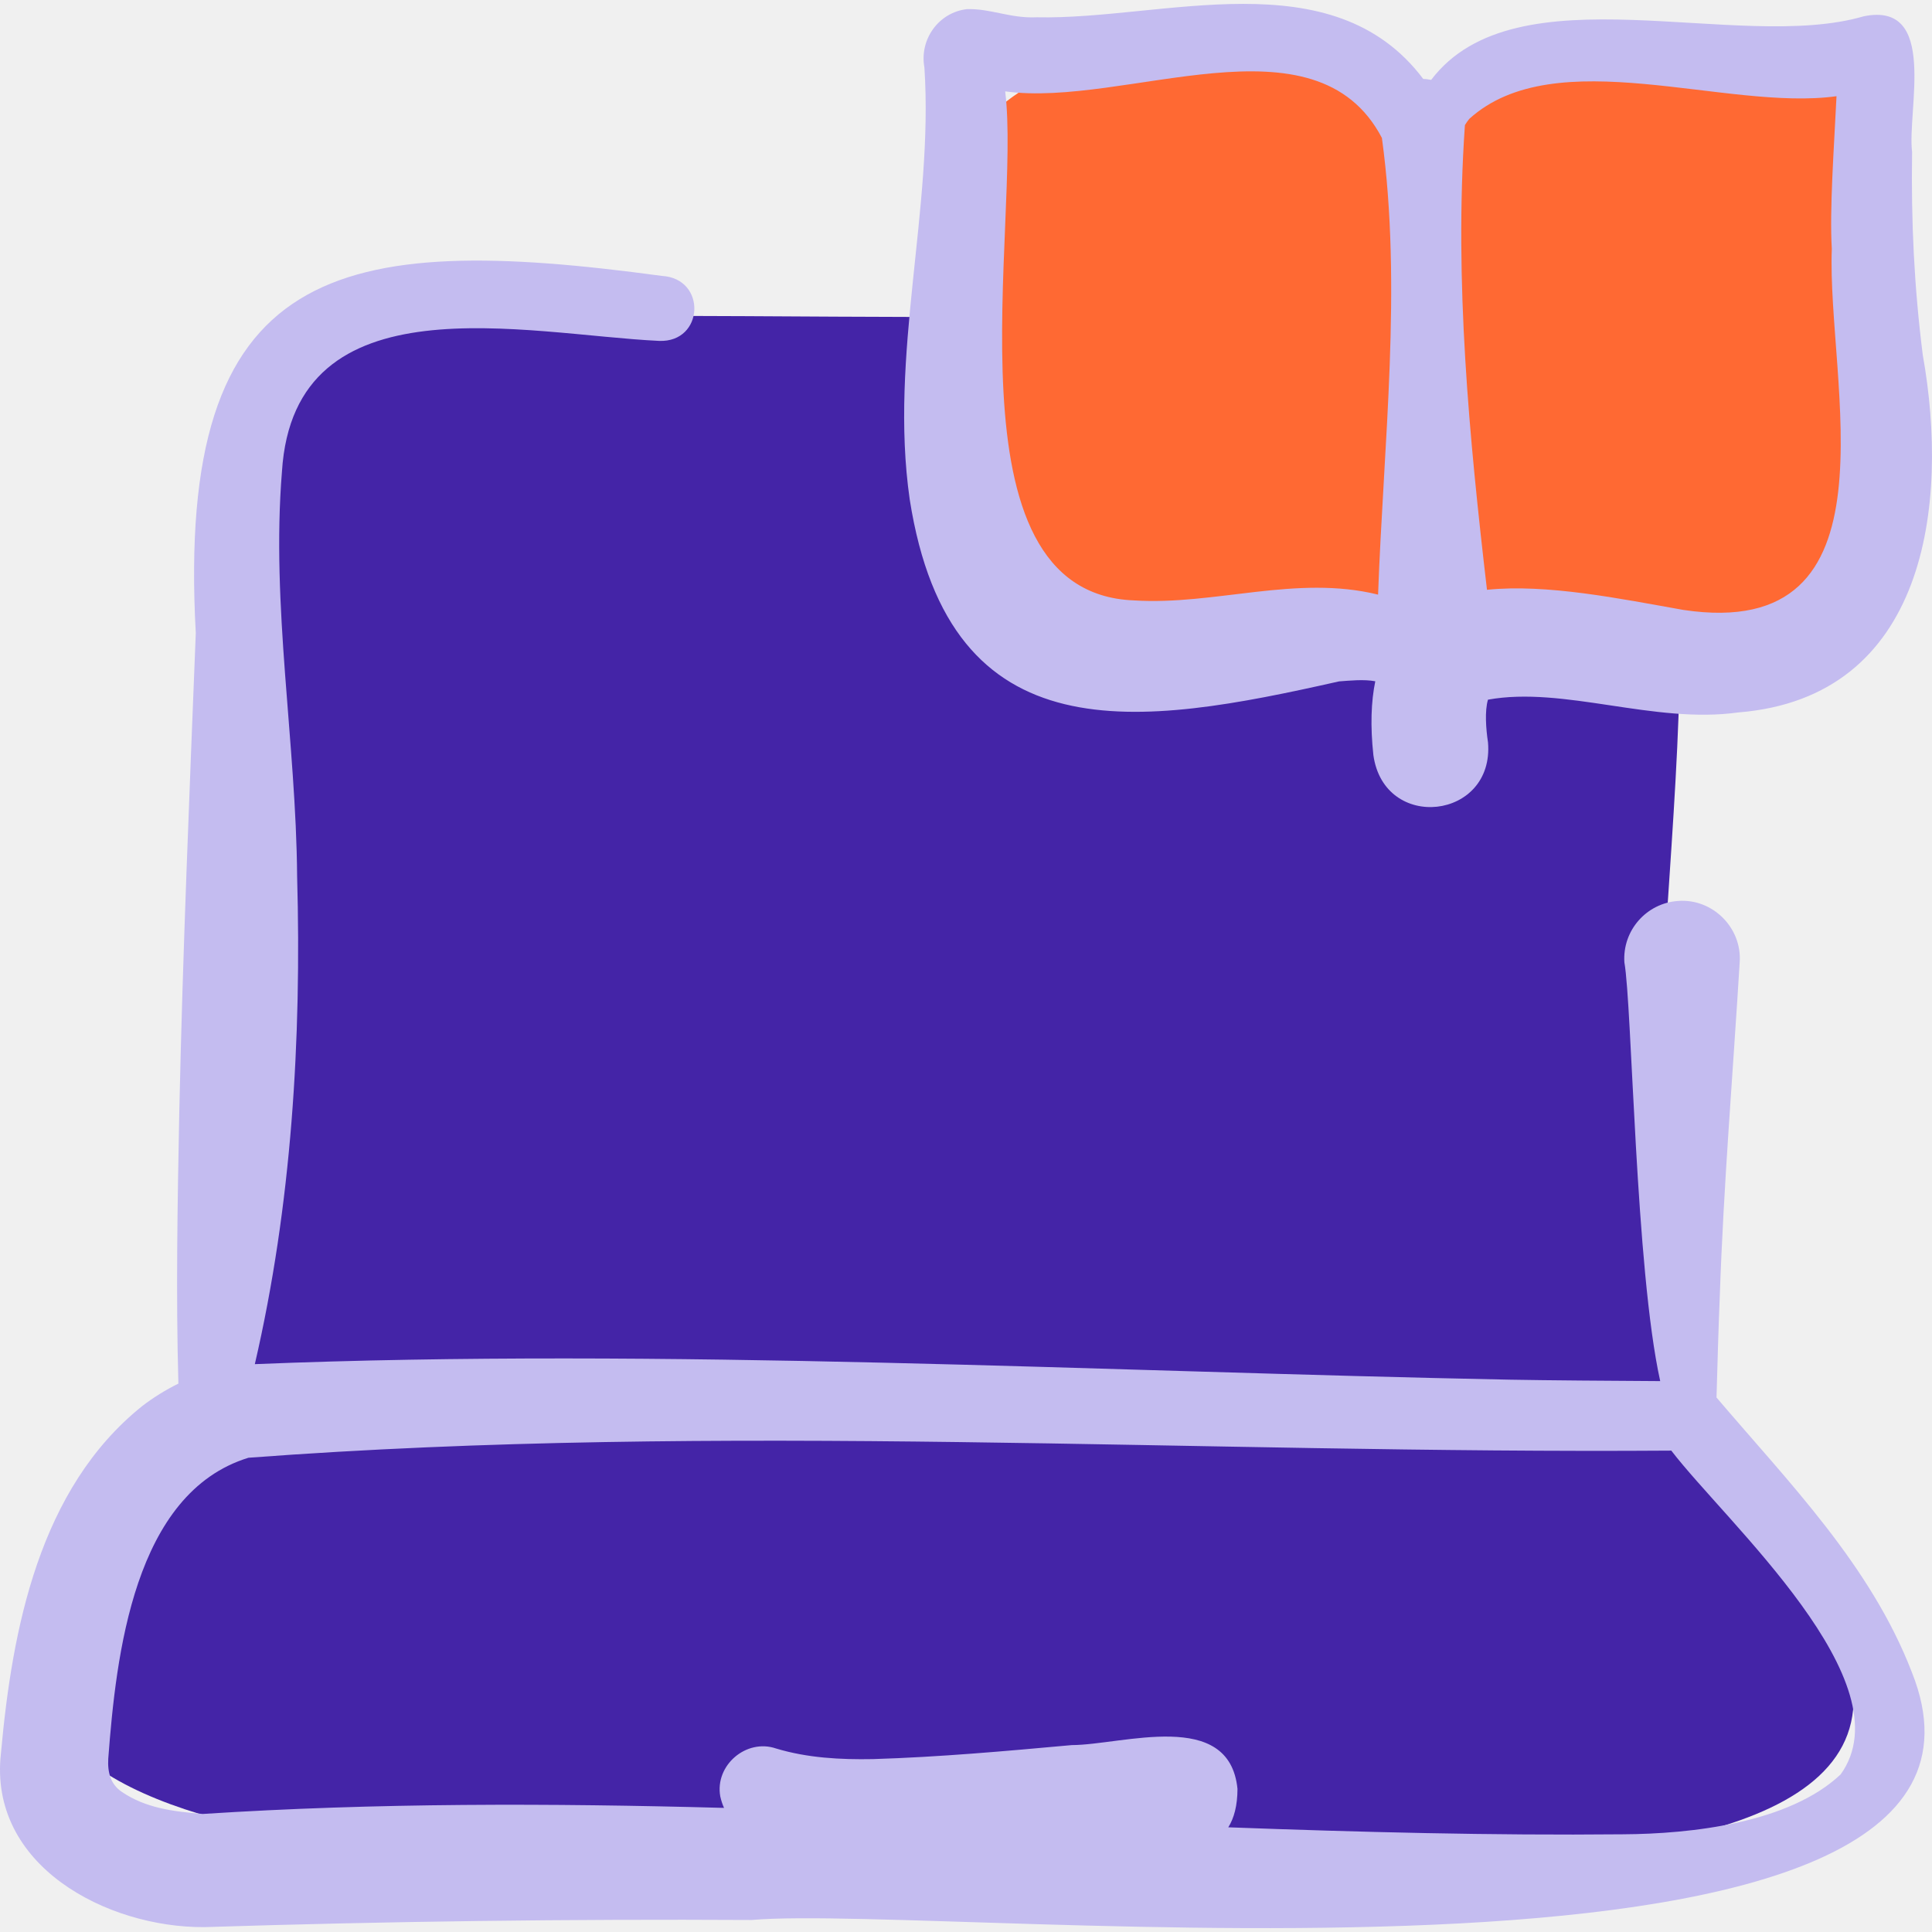
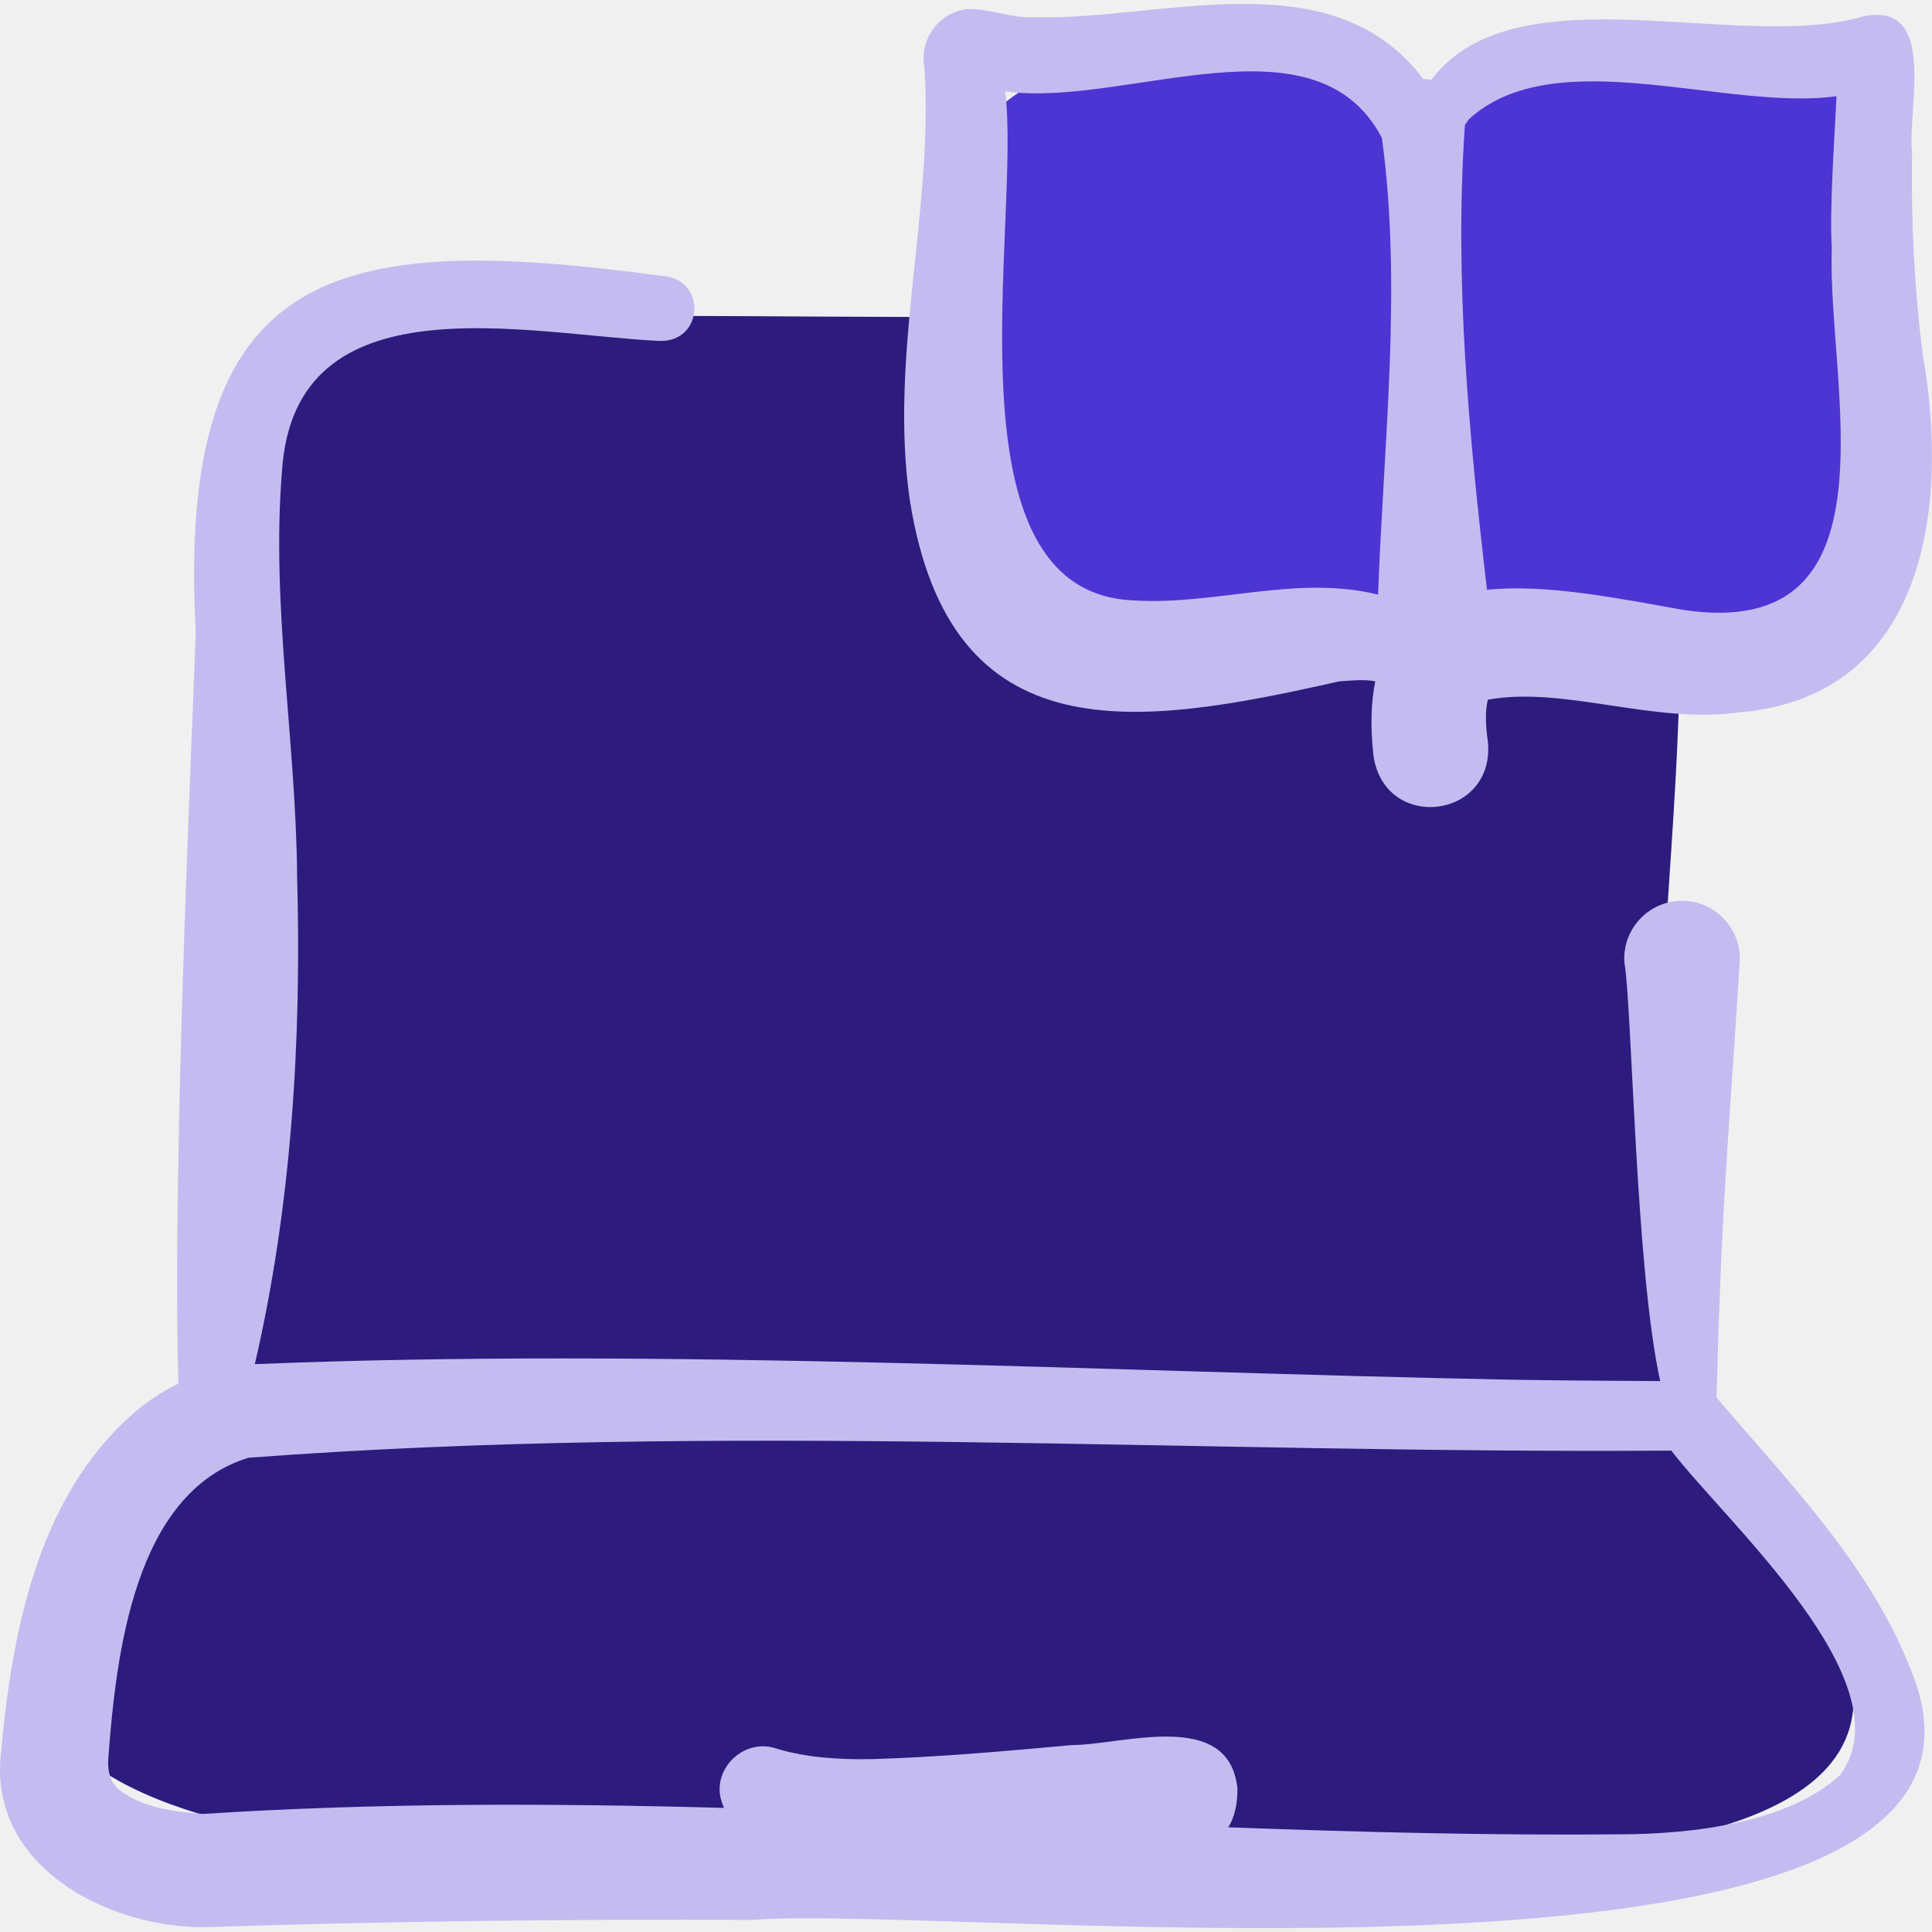
<svg xmlns="http://www.w3.org/2000/svg" width="140" height="140" viewBox="0 0 140 140" fill="none">
  <g clip-path="url(#clip0_3374_1384)">
-     <path d="M133.26 118.504C130.771 114.701 127.046 111.875 124.423 108.147C124.65 108.44 124.878 108.733 125.106 109.026C114.897 95.405 123.497 58.366 121.375 39.733C124.915 20.896 108.763 21.432 95.084 22.782C-15.455 24.693 31.997 9.647 16.133 101.992C16.575 101.503 14.615 105.453 14.766 105C-19.629 133.293 30.633 135.464 51.069 134.656C66.242 131.133 144.274 144.454 133.26 118.504Z" fill="#4424A7" style="fill:#4424A7;fill:color(display-p3 0.267 0.141 0.655);fill-opacity:1;" />
-     <path d="M132.462 5.589C126.672 1.892 119.492 4.648 112.93 4.648C106.531 4.648 104.625 11.766 99.531 7.109C90.436 2.59 74.382 1.725 69.685 11.348C68.475 22.059 64.396 34.718 69.623 44.733C77.471 53.467 105.258 47.154 117.602 48.764C131.43 49.589 136.258 36.343 135.513 24.597C135.436 18.28 138.268 10.155 132.462 5.589Z" fill="#FF6933" style="fill:#FF6933;fill:color(display-p3 1 0.412 0.2);fill-opacity:1;" />
+     <path d="M133.26 118.504C130.771 114.701 127.046 111.875 124.423 108.147C124.65 108.44 124.878 108.733 125.106 109.026C114.897 95.405 123.497 58.366 121.375 39.733C124.915 20.896 108.763 21.432 95.084 22.782C-15.455 24.693 31.997 9.647 16.133 101.992C16.575 101.503 14.615 105.453 14.766 105C-19.629 133.293 30.633 135.464 51.069 134.656C66.242 131.133 144.274 144.454 133.26 118.504Z" fill="#2E1B7E" style="fill:#2E1B7E;fill:color(display-p3 0.18 0.106 0.494);fill-opacity:1;" />
+     <path d="M132.462 5.589C126.672 1.892 119.492 4.648 112.93 4.648C106.531 4.648 104.625 11.766 99.531 7.109C90.436 2.59 74.382 1.725 69.685 11.348C68.475 22.059 64.396 34.718 69.623 44.733C77.471 53.467 105.258 47.154 117.602 48.764C131.43 49.589 136.258 36.343 135.513 24.597C135.436 18.28 138.268 10.155 132.462 5.589Z" fill="#4D35D3" style="fill:#4D35D3;fill:color(display-p3 0.302 0.208 0.828);fill-opacity:1;" />
    <path d="M124.385 101.269C124.457 98.8 124.521 96.336 124.624 93.871C124.9 85.814 125.575 77.787 126.065 69.731C126.24 67.238 124.117 65.108 121.621 65.285C119.31 65.432 117.557 67.428 117.709 69.738C118.269 72.856 118.505 91.936 120.305 100.08C116.832 100.061 112.004 100.026 109.378 99.976C79.774 99.394 48.054 97.649 18.466 98.851C21.139 87.319 21.858 75.304 21.531 63.507C21.455 53.76 19.64 43.896 20.431 34.178C21.311 20.097 38.1 24.244 47.764 24.703C51.031 24.828 51.229 20.178 47.964 19.994C24.42 16.8 12.71 19.094 14.188 45.873C13.733 57.395 13.235 69.16 12.99 80.672C12.863 87.127 12.744 93.778 12.927 100.261C12.002 100.717 11.123 101.263 10.315 101.881C2.842 107.864 0.881 118.036 0.069 127.045C-0.857 135.188 7.733 139.69 14.808 139.647C28.023 139.226 41.259 139.056 54.476 139.129C68.865 137.885 148.872 147.021 138.541 121.178C135.554 113.427 129.629 107.435 124.385 101.269ZM133.381 128.579C129.658 132.095 122.584 132.896 117.58 132.92C108.072 133.011 98.544 132.766 89.006 132.414C89.424 131.749 89.669 130.849 89.673 129.629C89.087 123.774 81.344 126.447 77.666 126.456C72.875 126.892 68.049 127.326 63.259 127.471C60.898 127.515 58.508 127.389 56.235 126.702C54.077 125.963 51.787 127.92 52.194 130.177C52.263 130.489 52.356 130.762 52.466 131.007C39.857 130.663 27.257 130.635 14.689 131.446C12.474 131.265 10.546 131.002 8.854 129.864C8.016 129.31 7.788 128.445 7.845 127.435C8.412 119.964 9.692 108.191 18.003 105.634C52.321 103.053 86.683 105.359 121.109 105.117C125.094 110.324 138.171 121.909 133.381 128.579Z" fill="#C4BCF0" style="fill:#C4BCF0;fill:color(display-p3 0.769 0.737 0.941);fill-opacity:1;" />
    <path d="M65.921 36.186C68.85 54.917 82.559 52.636 97.033 49.376C97.795 49.322 98.826 49.211 99.658 49.367C99.356 50.838 99.292 52.603 99.52 54.717C100.302 60.315 108.301 59.398 107.826 53.794C107.678 52.814 107.582 51.52 107.824 50.701C113.314 49.703 119.851 52.479 125.957 51.626C139.577 50.54 141.28 36.61 139.331 25.719C138.705 20.753 138.483 16.051 138.557 11.018C138.185 8.011 140.467 0.082 135.061 1.179C125.934 3.854 109.857 -2.328 103.706 5.791C103.52 5.751 103.33 5.724 103.135 5.722C96.541 -3.032 84.245 1.458 75.133 1.252C73.205 1.344 71.81 0.614 70.07 0.661C68.009 0.9 66.614 2.863 66.986 4.889C67.66 15.162 64.417 25.715 65.921 36.186ZM106.142 9.223C106.15 9.169 106.15 9.115 106.155 9.061C106.252 8.906 106.354 8.756 106.466 8.617C112.726 2.943 125.091 8.081 133.081 6.971C132.894 10.834 132.571 15.155 132.74 18.039C132.364 27.598 137.943 46.597 121.974 44.196C117.408 43.386 112.084 42.294 107.752 42.739C106.457 31.635 105.382 20.376 106.142 9.223ZM72.838 6.62C81.527 7.829 95.305 0.775 100.138 9.994C101.616 20.766 100.257 32.129 99.861 43.089C93.954 41.627 88.001 43.884 82.18 43.508C68.199 42.986 74.041 16.114 72.838 6.62Z" fill="#C4BCF0" style="fill:#C4BCF0;fill:color(display-p3 0.769 0.737 0.941);fill-opacity:1;" />
  </g>
  <defs>
    <clipPath id="clip0_3374_1384">
      <rect width="140" height="140" fill="white" style="fill:white;fill-opacity:1;" />
    </clipPath>
  </defs>
</svg>
